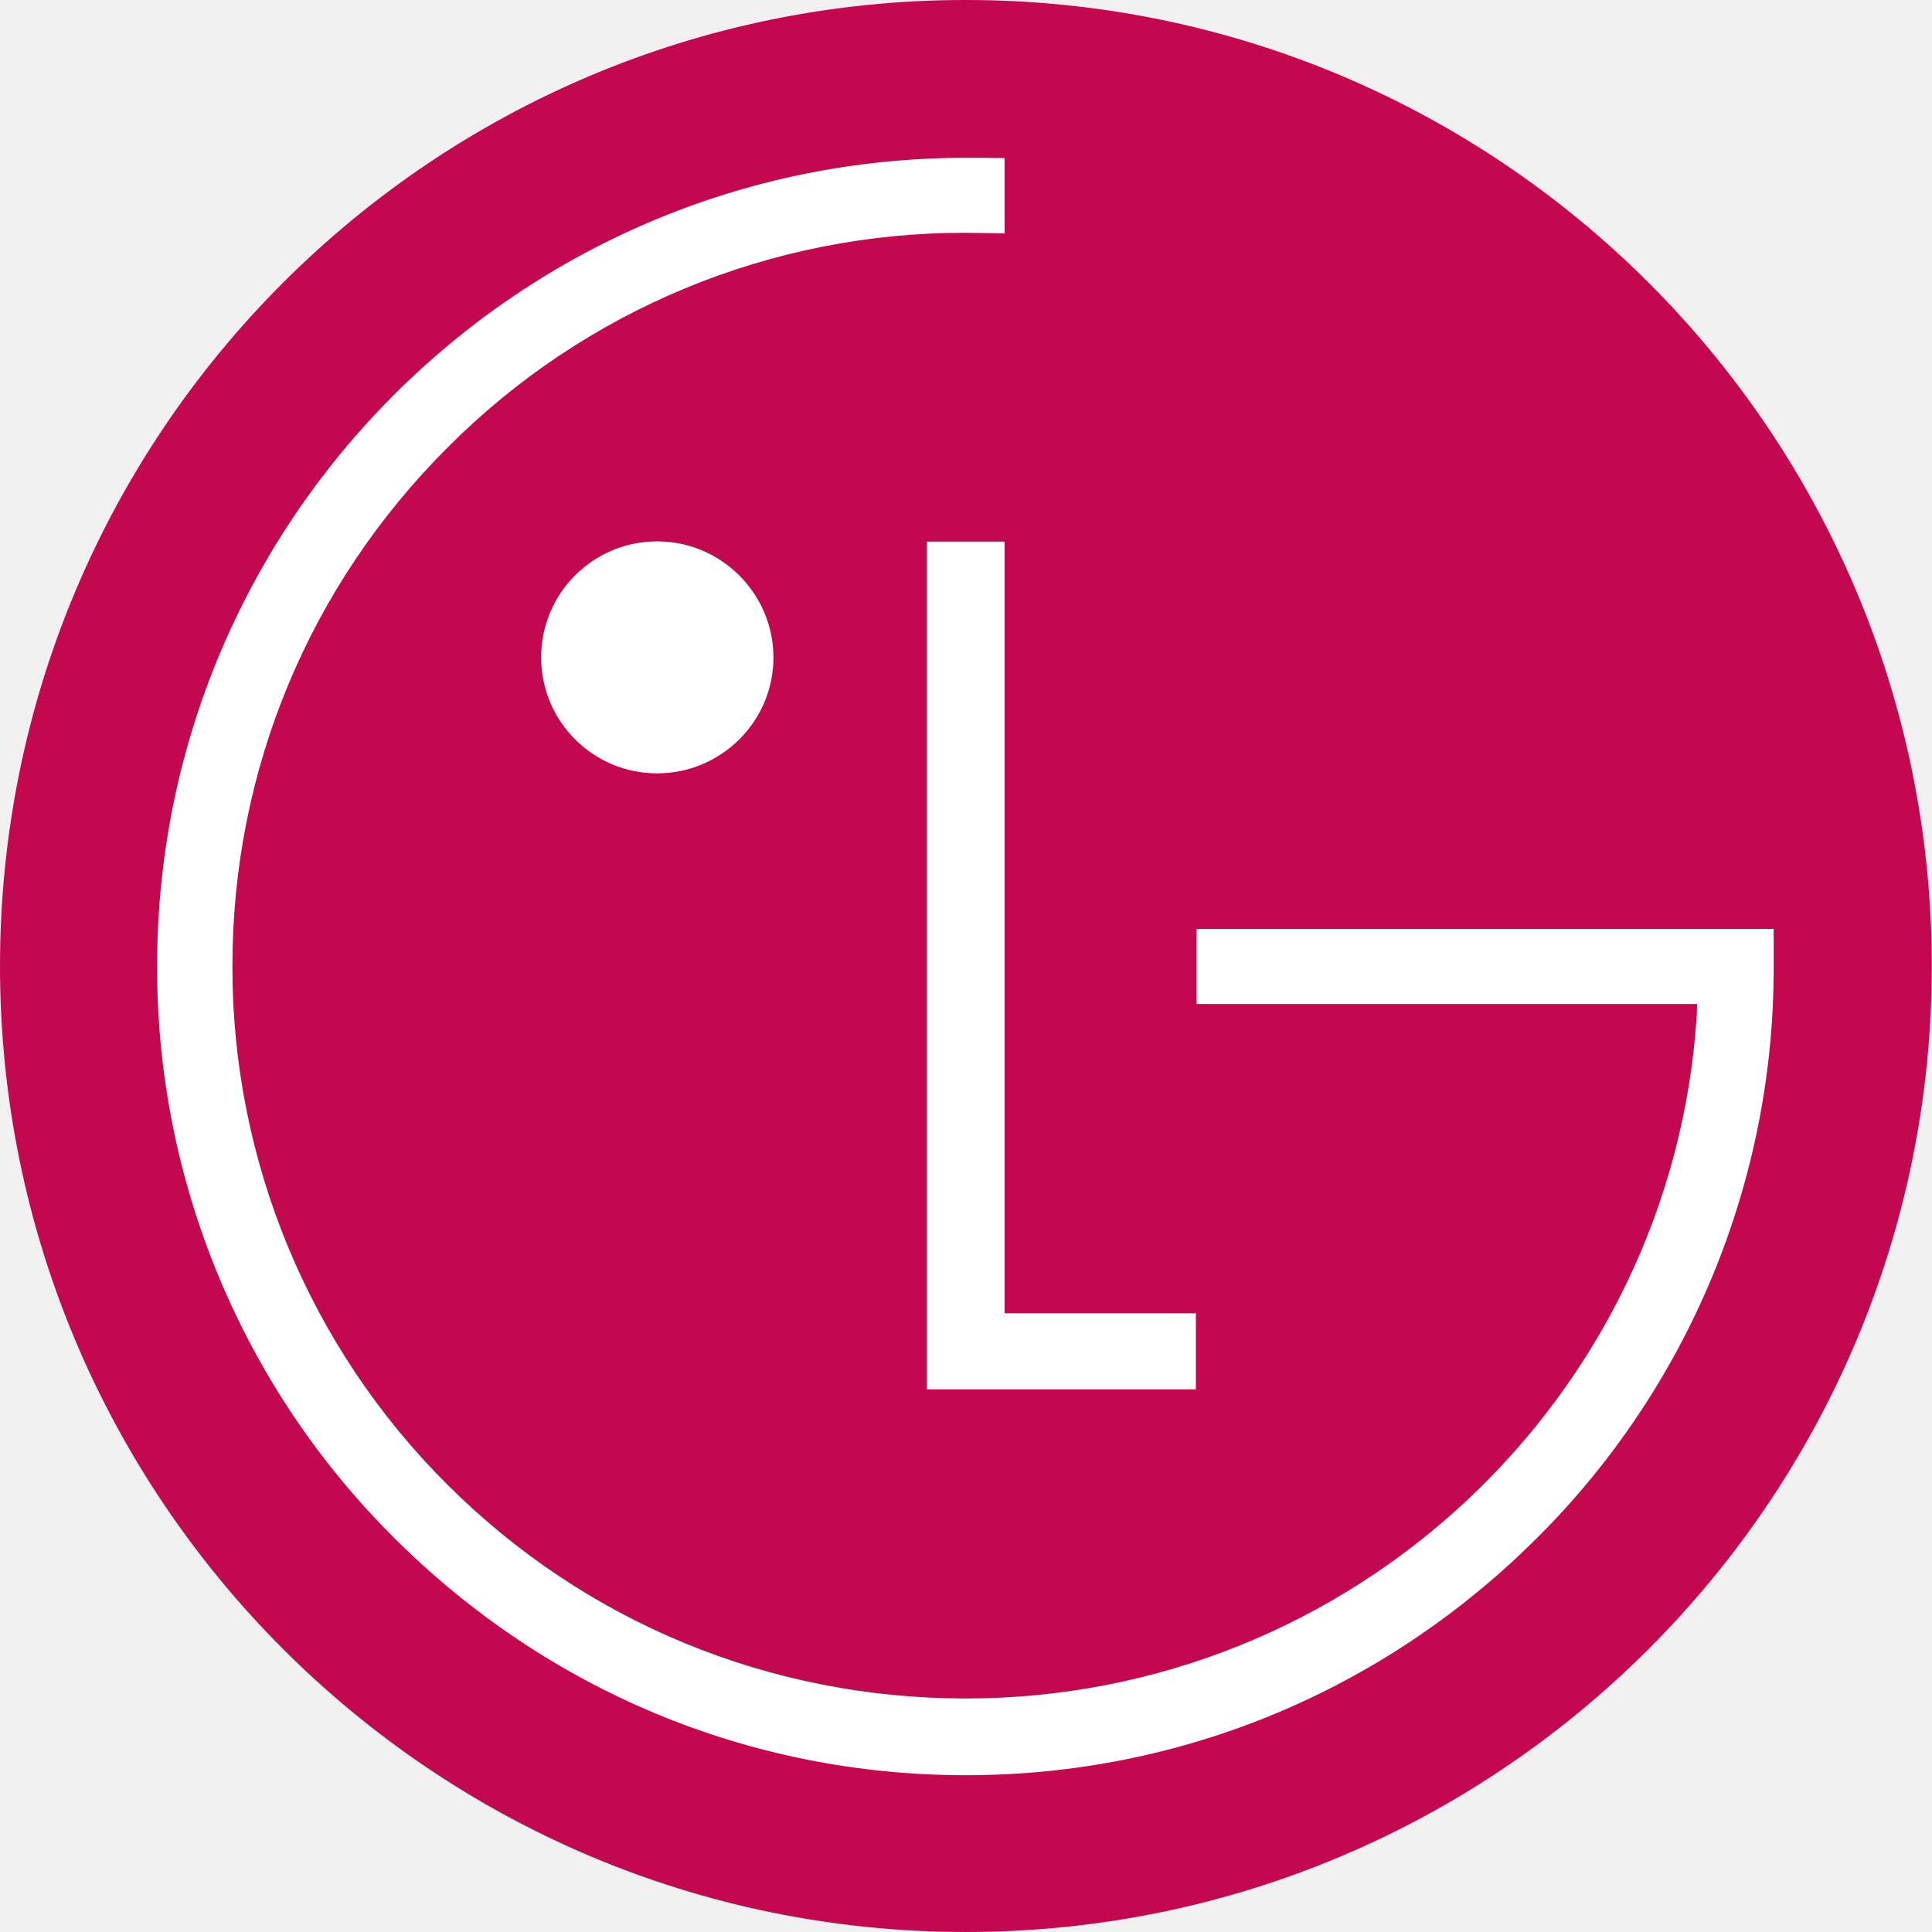
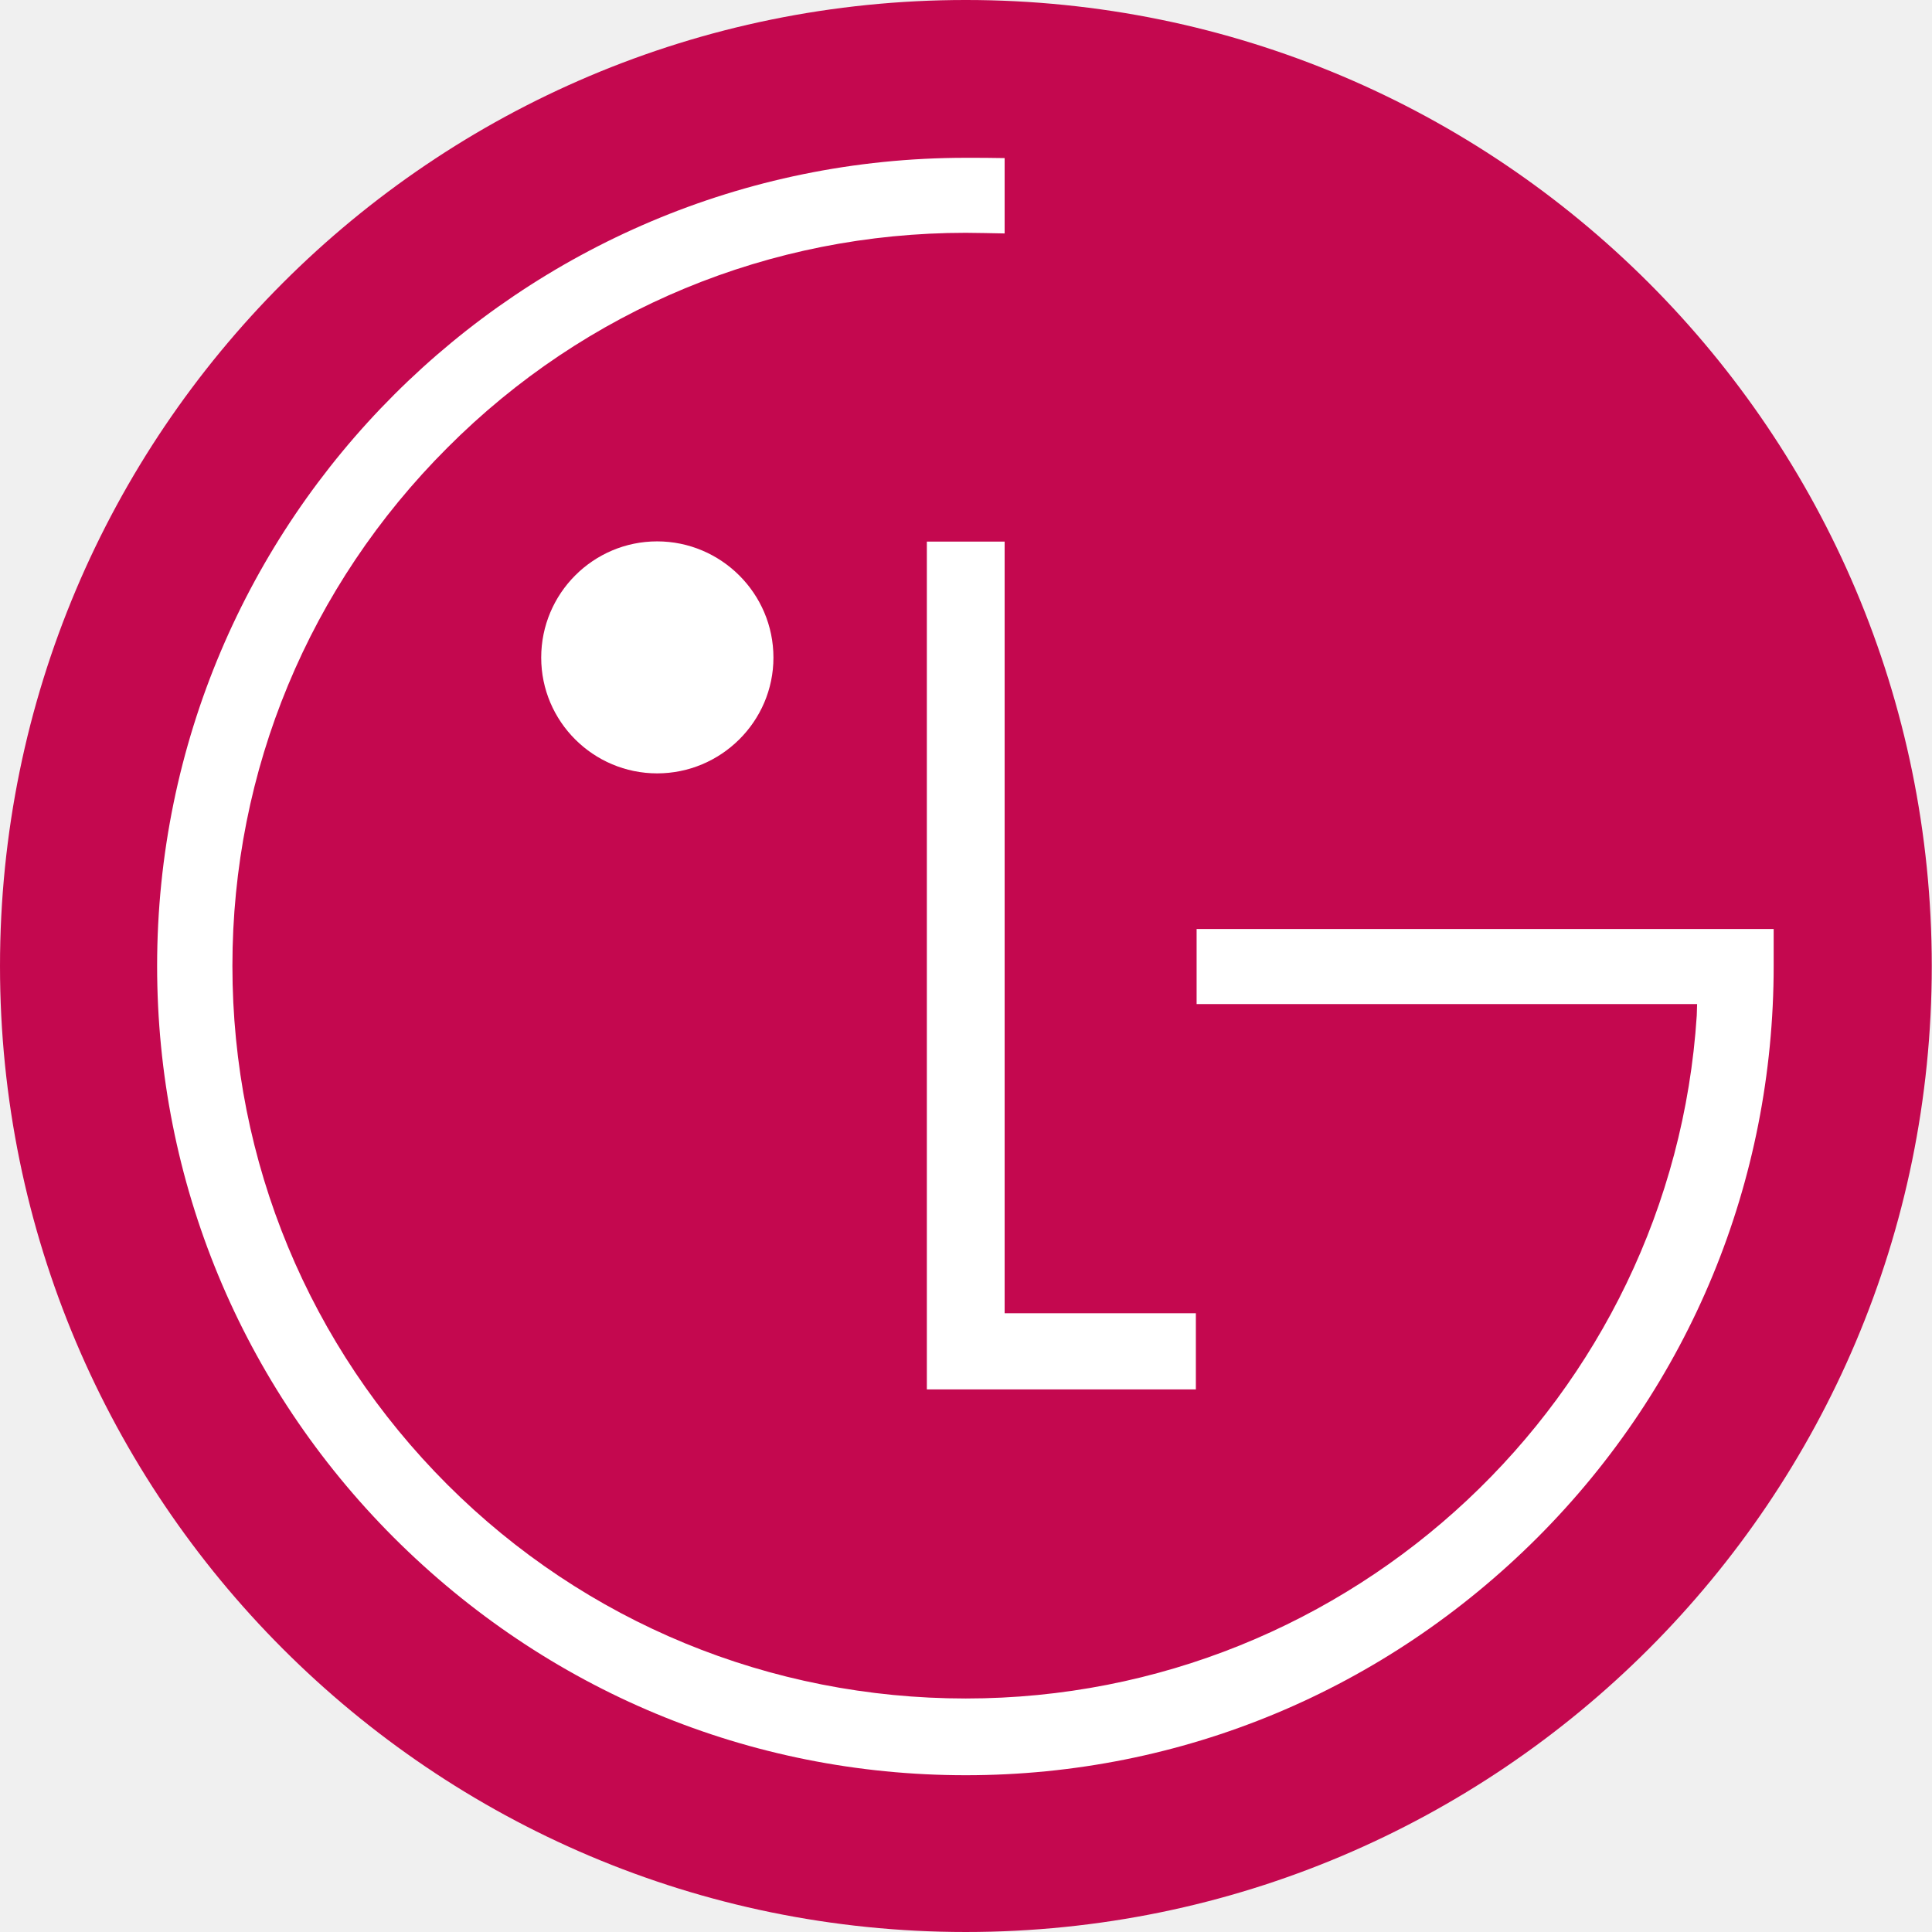
<svg xmlns="http://www.w3.org/2000/svg" viewBox="0 0 235.825 235.853">
-   <path d="M199.679 246.85c9.226 0 16.705 7.491 16.705 16.703 0 9.229-7.479 16.707-16.705 16.707s-16.701-7.478-16.701-16.707c0-9.212 7.476-16.703 16.701-16.703" style="fill:#c4084f;fill-opacity:1;fill-rule:nonzero;stroke:none" transform="matrix(7.05936 0 0 -7.05936 -1291.707 1978.455)" />
-   <path d="M199.006 270.894v-14.661h4.652v1.317h-3.307v13.344zm-4.664-4.008c1.103 0 2.011.896 2.011 2.002 0 1.112-.908 2.01-2.011 2.01a2.006 2.006 0 0 1 0-4.012" style="fill:#fff;fill-opacity:1;fill-rule:nonzero;stroke:none" transform="matrix(7.05936 0 0 -7.05936 -1291.707 1978.455)" />
-   <path d="M200.351 277.526c-.183.005-.5.005-.672.005-7.711 0-13.984-6.26-13.984-13.975a13.9 13.9 0 0 1 4.091-9.883c2.646-2.643 6.149-4.112 9.893-4.112 3.736 0 7.244 1.469 9.888 4.112a13.9 13.9 0 0 1 4.083 9.883v.639h-9.979v-1.298h8.655l-.006-.198c-.426-6.601-5.948-11.811-12.641-11.811-3.38 0-6.576 1.312-8.965 3.699a12.62 12.62 0 0 0-3.717 8.97c0 3.384 1.325 6.569 3.717 8.96a12.6 12.6 0 0 0 8.965 3.717c.15 0 .506-.008.672-.011z" style="fill:#fff;fill-opacity:1;fill-rule:nonzero;stroke:none" transform="matrix(7.05936 0 0 -7.05936 -1291.707 1978.455)" />
+   <g transform="translate(-71.75648,-167.0686)">
+     <g transform="matrix(7.059355,0,0,-7.059355,-1219.95,2145.523)">
+       <path style="fill:#c4084f;fill-opacity:1;fill-rule:nonzero;stroke:none" d="m 199.679,246.85 c 9.226,0 16.705,7.491 16.705,16.703 0,9.229 -7.479,16.707 -16.705,16.707 -9.225,0 -16.701,-7.478 -16.701,-16.707 0,-9.212 7.476,-16.703 16.701,-16.703" />
+       <path style="fill:#ffffff;fill-opacity:1;fill-rule:nonzero;stroke:none" d="m 199.006,270.894 0,-14.661 4.652,0 0,1.317 -3.307,0 0,13.344 -1.345,0" />
+       <path style="fill:#ffffff;fill-opacity:1;fill-rule:nonzero;stroke:none" d="m 194.342,266.886 c 1.103,0 2.011,0.896 2.011,2.002 0,1.112 -0.908,2.01 -2.011,2.01 -1.103,0 -2.005,-0.898 -2.005,-2.01 0,-1.106 0.902,-2.002 2.005,-2.002" />
+       <path style="fill:#ffffff;fill-opacity:1;fill-rule:nonzero;stroke:none" d="m 200.351,277.526 c -0.183,0.005 -0.5,0.005 -0.672,0.005 -7.711,0 -13.984,-6.26 -13.984,-13.975 0,-3.731 1.458,-7.246 4.091,-9.883 2.646,-2.643 6.149,-4.112 9.893,-4.112 3.736,0 7.244,1.469 9.888,4.112 2.633,2.637 4.083,6.152 4.083,9.883 l 0,0.639 -9.979,0 0,-1.298 8.655,0 c 0,-0.026 -0.006,-0.169 -0.006,-0.198 -0.426,-6.601 -5.948,-11.811 -12.641,-11.811 -3.38,0 -6.576,1.312 -8.965,3.699 -2.392,2.392 -3.717,5.583 -3.717,8.97 0,3.384 1.325,6.569 3.717,8.96 2.389,2.397 5.585,3.717 8.965,3.717 0.15,0 0.506,-0.008 0.672,-0.011 l 0,1.303" />
+     </g>
+   </g>
</svg>
